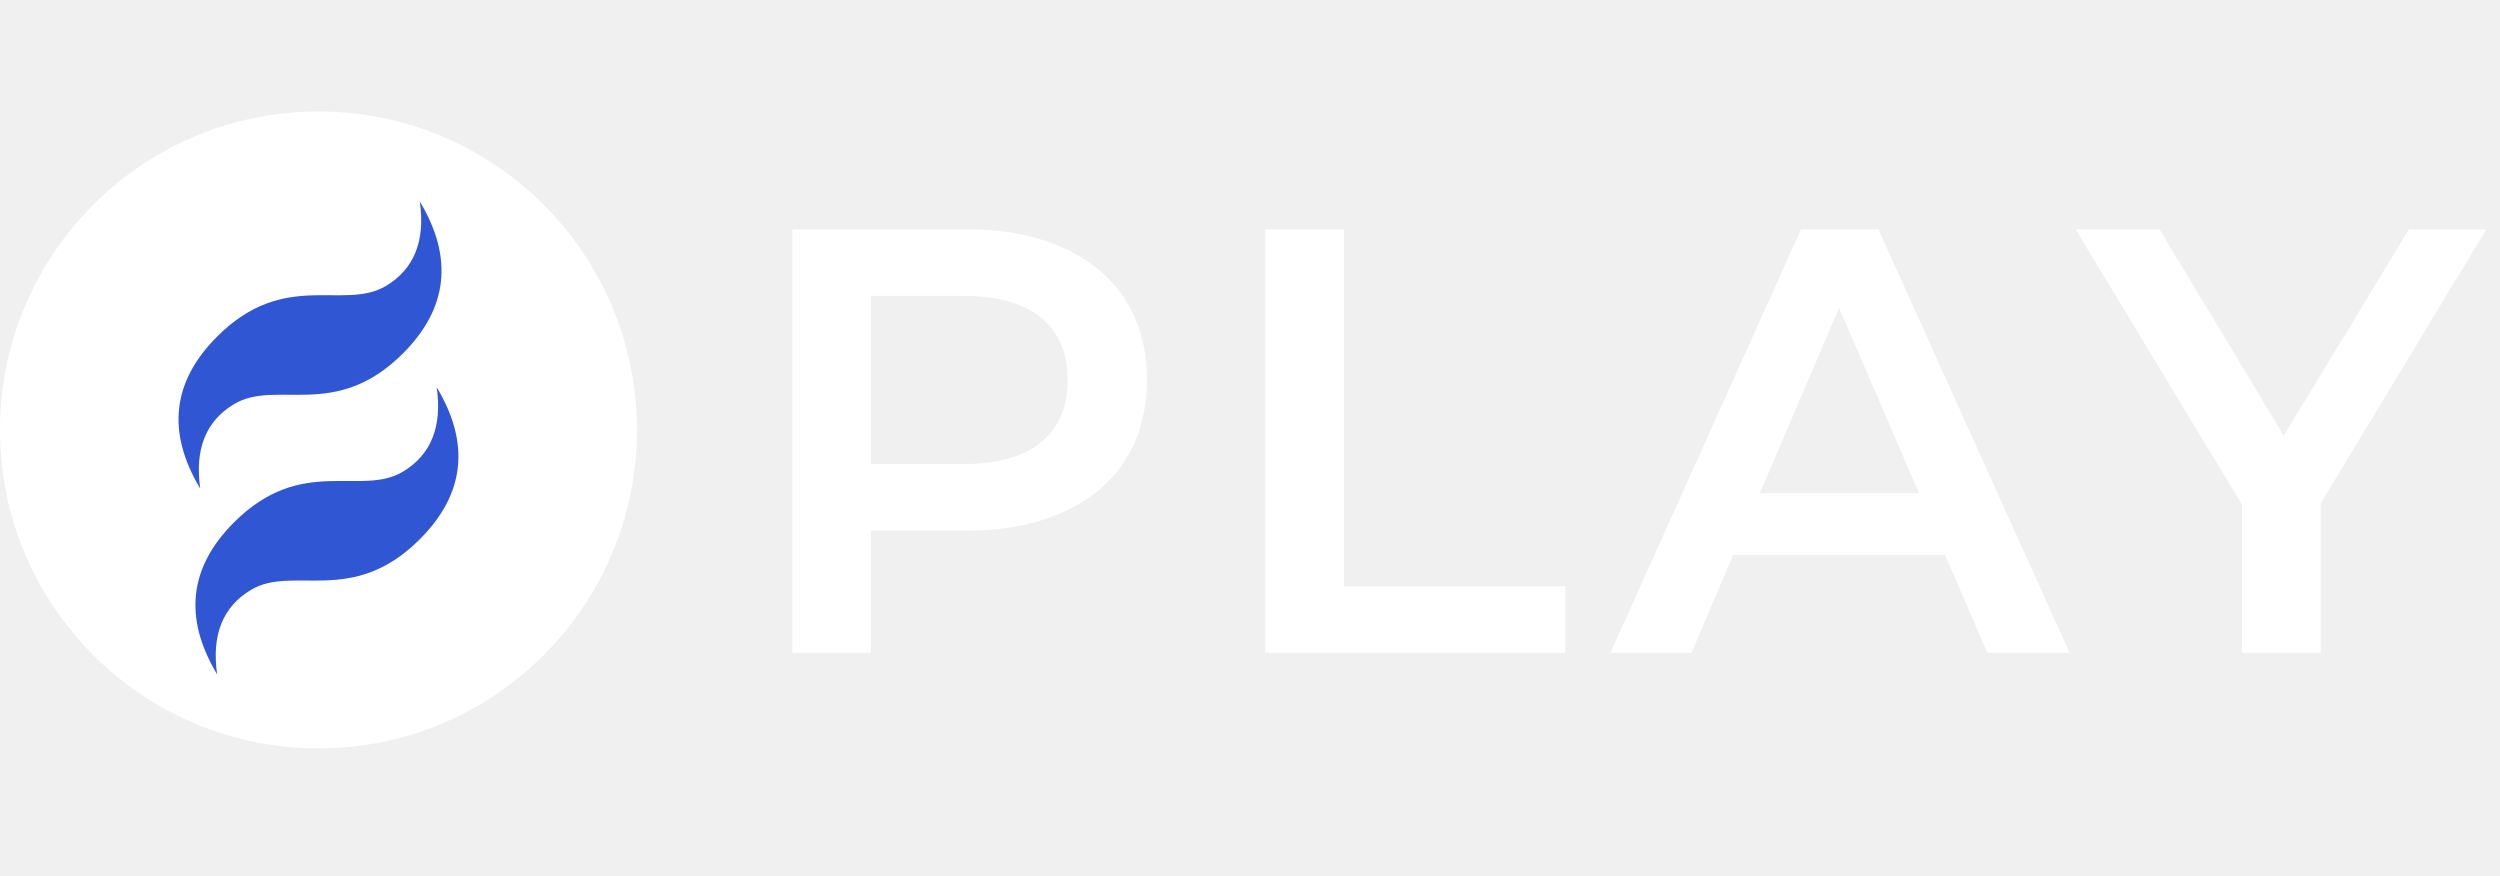
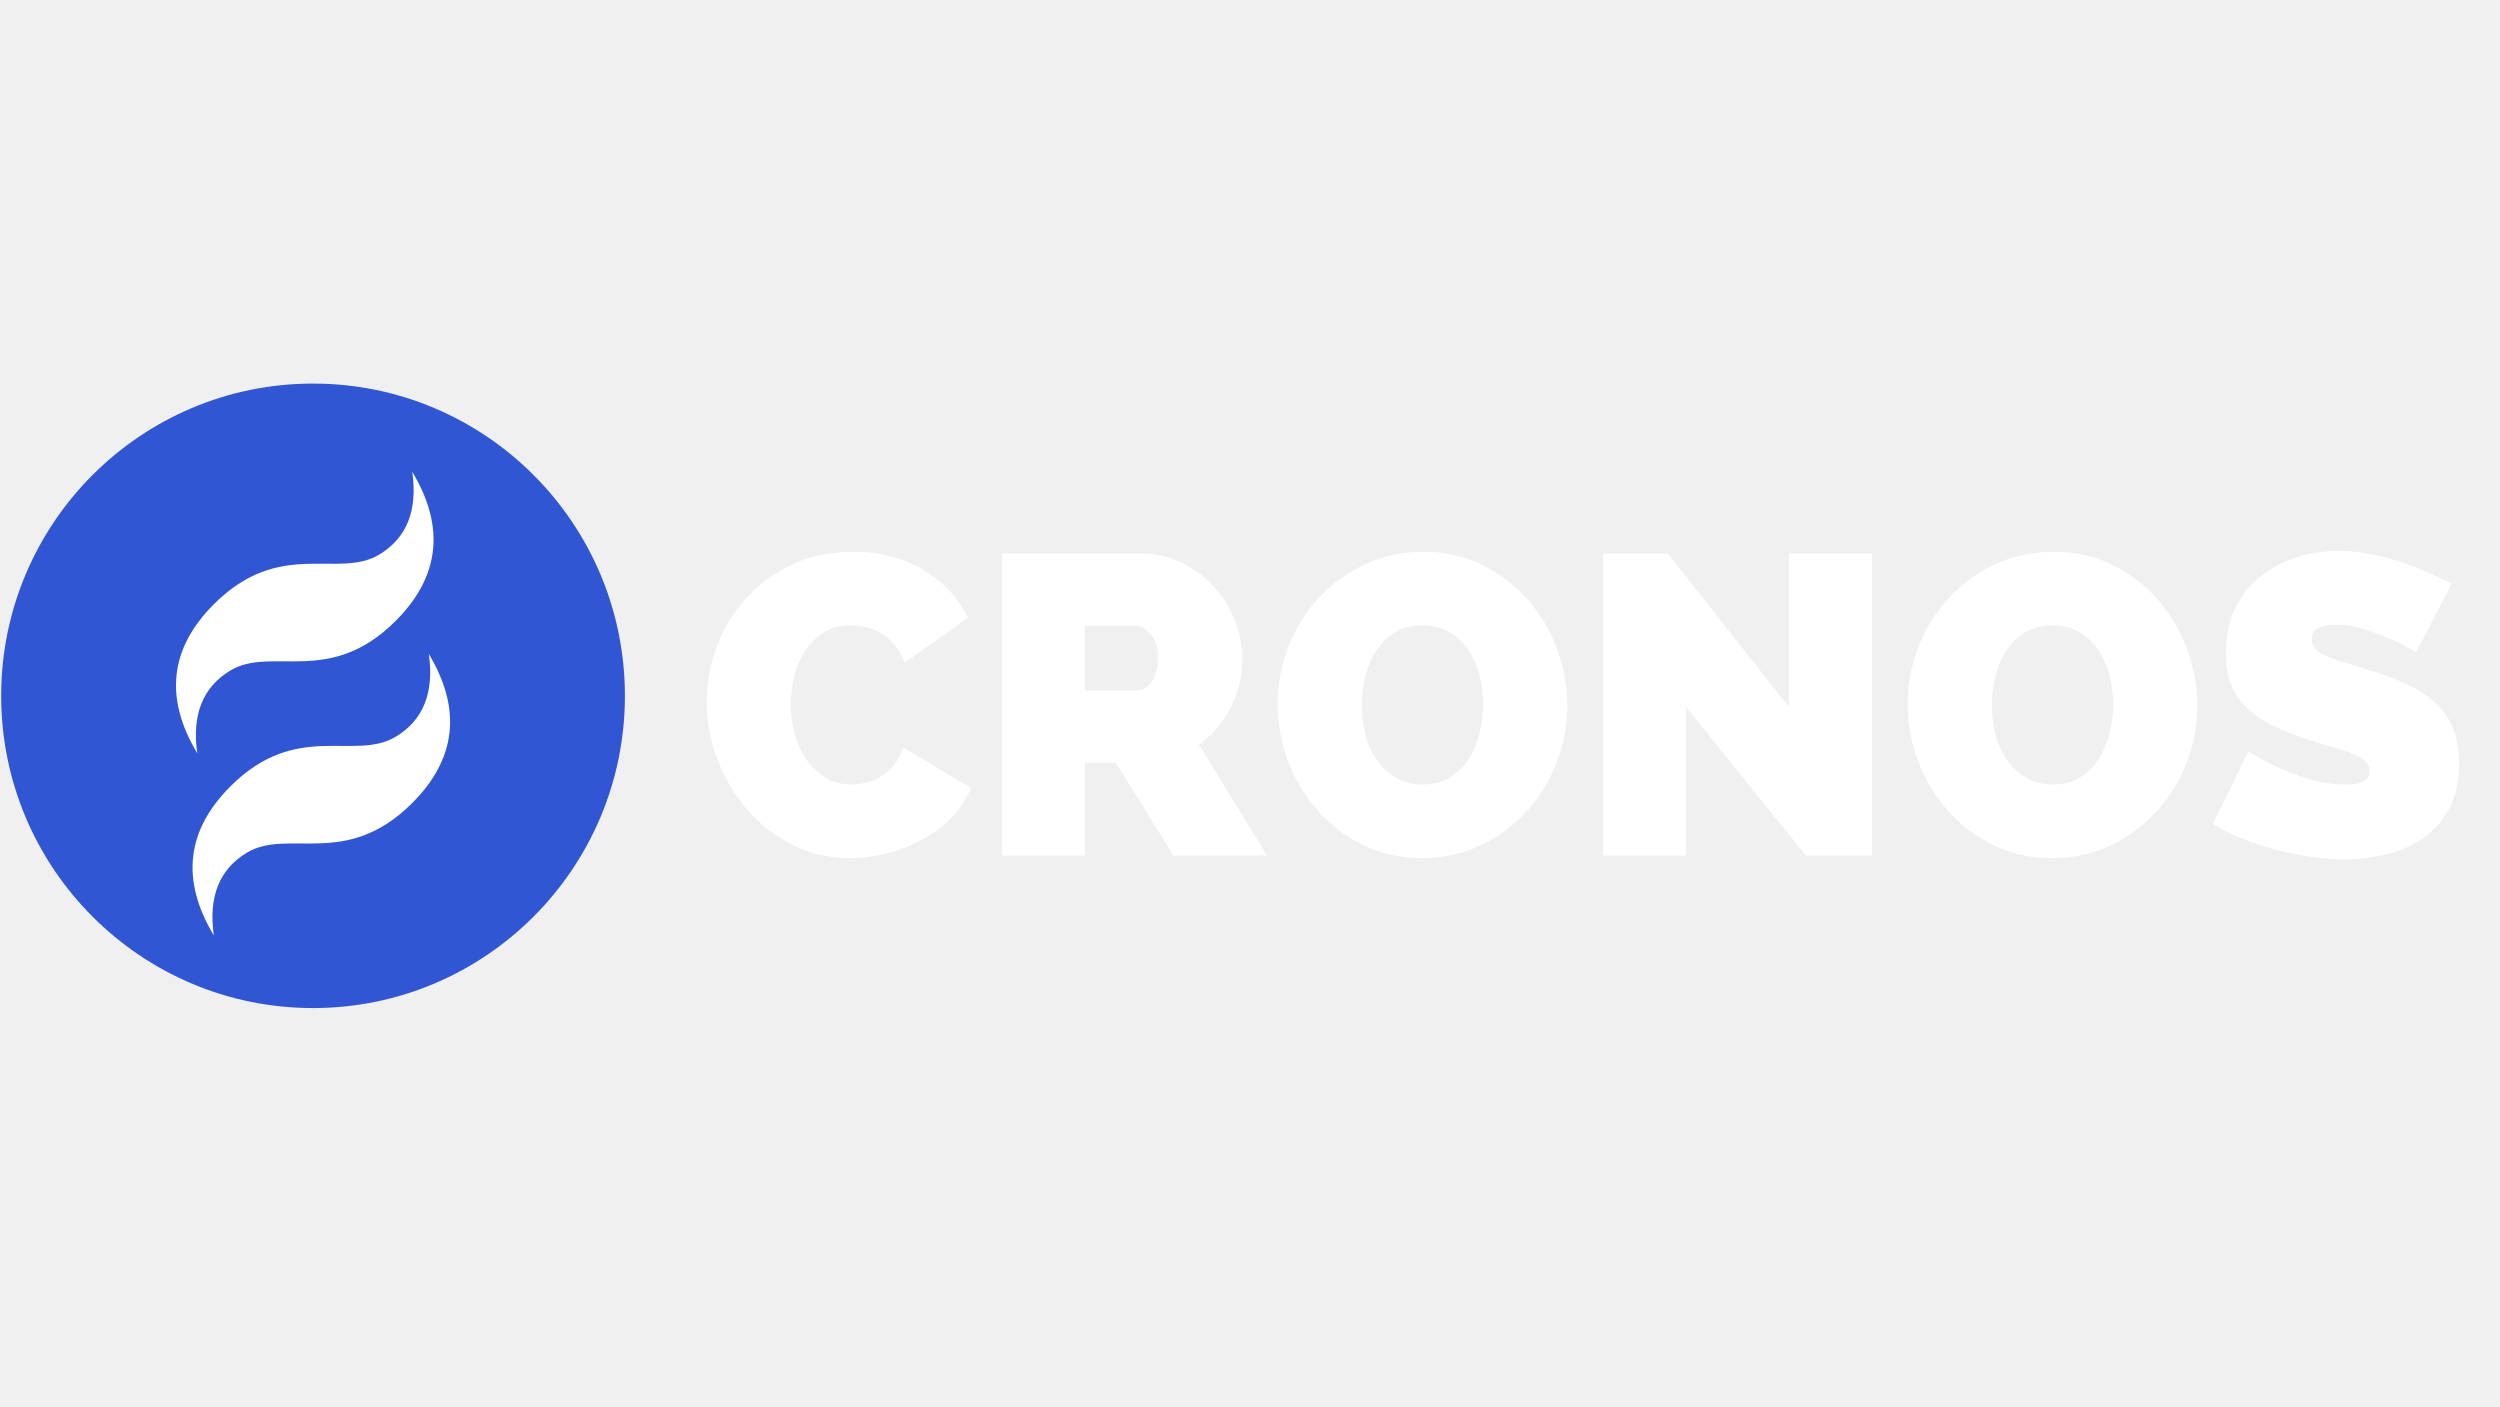
- <svg xmlns="http://www.w3.org/2000/svg" fill="none" height="55" viewBox="0 0 157 55" width="157">
-   <path d="m60.703 14.4c2.305 0 4.307.38 6.004 1.14 1.723.76 3.04 1.849 3.952 3.268s1.368 3.103 1.368 5.054c0 1.925-.456 3.61-1.368 5.054-.912 1.419-2.229 2.508-3.952 3.268-1.697.76-3.699 1.14-6.004 1.14h-6.004v7.676h-4.94v-26.6zm-.228 14.744c2.153 0 3.787-.456 4.902-1.368s1.672-2.217 1.672-3.914-.557-3.002-1.672-3.914-2.749-1.368-4.902-1.368h-5.776v10.564zm18.985-14.744h4.94v22.42h13.908v4.18h-18.848zm42.685 20.444h-13.3l-2.622 6.156h-5.092l11.97-26.6h4.864l12.008 26.6h-5.168zm-1.634-3.876-5.016-11.628-4.978 11.628zm25.225.646v9.386h-4.94v-9.31l-10.45-17.29h5.282l7.79 12.958 7.866-12.958h4.864z" fill="#fff" />
-   <path d="m20 47c11.046 0 20-8.954 20-20s-8.954-20-20-20-20 8.954-20 20 8.954 20 20 20z" fill="#fff" />
-   <path clip-rule="evenodd" d="m12.575 30.682c-2.121-3.535-1.768-6.718 1.061-9.546 4.243-4.243 7.955-1.591 10.607-3.182 1.768-1.061 2.475-2.828 2.121-5.303 2.121 3.535 1.768 6.718-1.061 9.546-4.243 4.243-7.955 1.591-10.607 3.182-1.768 1.061-2.475 2.828-2.121 5.303zm1.061 11.667c-2.121-3.535-1.768-6.718 1.061-9.546 4.243-4.243 7.955-1.591 10.607-3.182 1.768-1.061 2.475-2.828 2.121-5.303 2.121 3.535 1.768 6.718-1.061 9.546-4.243 4.243-7.955 1.591-10.607 3.182-1.768 1.061-2.475 2.828-2.121 5.303z" fill="#3056d3" fill-rule="evenodd" />
+ <svg xmlns="http://www.w3.org/2000/svg" width="1440" viewBox="0 0 1440 810" height="810" version="1.0">
+   <path fill="#3056D3" d="M 180.316 580.641 C 279.523 580.641 359.949 500.121 359.949 400.793 C 359.949 301.465 279.523 220.941 180.316 220.941 C 81.105 220.941 0.68 301.465 0.68 400.793 C 0.68 500.121 81.105 580.641 180.316 580.641 Z M 180.316 580.641" />
+   <path fill="#FFF" d="M 113.629 433.902 C 94.574 402.109 97.75 373.492 123.156 348.059 C 161.262 309.906 194.602 333.754 218.422 319.445 C 234.301 309.906 240.648 294.012 237.473 271.758 C 256.527 303.547 253.352 332.164 227.945 357.598 C 189.84 395.75 156.496 371.906 132.684 386.211 C 116.801 395.75 110.453 411.645 113.629 433.902 Z M 123.156 538.82 C 104.102 507.027 107.277 478.41 132.684 452.977 C 170.789 414.824 204.129 438.672 227.945 424.363 C 243.824 414.824 250.176 398.93 247 376.676 C 266.051 408.465 262.875 437.082 237.473 462.516 C 199.367 500.668 166.023 476.824 142.207 491.129 C 126.328 500.668 119.977 516.562 123.156 538.82 Z M 123.156 538.82" fill-rule="evenodd" />
+   <g fill="#FFF">
+     <g>
+       <g>
+         <path d="M 5.391 -88.469 C 5.391 -99.082 7.266 -109.535 11.016 -119.828 C 14.773 -130.117 20.289 -139.348 27.562 -147.516 C 34.832 -155.68 43.656 -162.297 54.031 -167.359 C 64.406 -172.43 76.207 -174.969 89.438 -174.969 C 104.957 -174.969 118.516 -171.492 130.109 -164.547 C 141.711 -157.609 150.289 -148.422 155.844 -136.984 L 119.344 -111 C 117.863 -115.25 115.941 -118.758 113.578 -121.531 C 111.211 -124.312 108.641 -126.52 105.859 -128.156 C 103.078 -129.789 100.133 -130.938 97.031 -131.594 C 93.926 -132.25 91.07 -132.578 88.469 -132.578 C 82.414 -132.578 77.223 -131.227 72.891 -128.531 C 68.566 -125.832 64.973 -122.316 62.109 -117.984 C 59.254 -113.66 57.172 -108.758 55.859 -103.281 C 54.555 -97.812 53.906 -92.379 53.906 -86.984 C 53.906 -80.941 54.68 -75.145 56.234 -69.594 C 57.785 -64.039 60.07 -59.141 63.094 -54.891 C 66.125 -50.641 69.801 -47.25 74.125 -44.719 C 78.457 -42.188 83.398 -40.922 88.953 -40.922 C 91.734 -40.922 94.594 -41.285 97.531 -42.016 C 100.469 -42.754 103.285 -43.984 105.984 -45.703 C 108.68 -47.422 111.129 -49.625 113.328 -52.312 C 115.535 -55.008 117.297 -58.316 118.609 -62.234 L 157.562 -38.969 C 155.113 -32.594 151.395 -26.875 146.406 -21.812 C 141.426 -16.75 135.75 -12.5 129.375 -9.062 C 123.008 -5.633 116.234 -3.02 109.047 -1.219 C 101.859 0.57 94.832 1.469 87.969 1.469 C 75.883 1.469 64.773 -1.102 54.641 -6.25 C 44.516 -11.395 35.816 -18.211 28.547 -26.703 C 21.273 -35.203 15.598 -44.844 11.516 -55.625 C 7.43 -66.406 5.391 -77.352 5.391 -88.469 Z M 5.391 -88.469" transform="translate(401.655 492.798)" />
+       </g>
+     </g>
+   </g>
+   <g fill="#FFF">
+     <g>
+       <g>
+         <path d="M 14.953 0 L 14.953 -173.984 L 94.828 -173.984 C 103.328 -173.984 111.172 -172.227 118.359 -168.719 C 125.547 -165.207 131.711 -160.629 136.859 -154.984 C 142.004 -149.348 146.047 -142.895 148.984 -135.625 C 151.93 -128.363 153.406 -121.055 153.406 -113.703 C 153.406 -103.578 151.195 -94.141 146.781 -85.391 C 142.375 -76.648 136.25 -69.504 128.406 -63.953 L 167.609 0 L 113.703 0 L 80.625 -53.422 L 62.734 -53.422 L 62.734 0 Z M 62.734 -95.078 L 92.875 -95.078 C 95.812 -95.078 98.547 -96.707 101.078 -99.969 C 103.609 -103.238 104.875 -107.816 104.875 -113.703 C 104.875 -119.742 103.406 -124.359 100.469 -127.547 C 97.531 -130.734 94.586 -132.328 91.641 -132.328 L 62.734 -132.328 Z M 62.734 -95.078" transform="translate(562.16 492.798)" />
+       </g>
+     </g>
+   </g>
+   <g fill="#FFF">
+     <g>
+       <g>
+         <path d="M 88.703 1.469 C 76.285 1.469 64.973 -1.062 54.766 -6.125 C 44.555 -11.188 35.816 -17.844 28.547 -26.094 C 21.273 -34.344 15.641 -43.773 11.641 -54.391 C 7.641 -65.016 5.641 -75.961 5.641 -87.234 C 5.641 -98.672 7.723 -109.695 11.891 -120.312 C 16.055 -130.938 21.895 -140.289 29.406 -148.375 C 36.914 -156.457 45.773 -162.91 55.984 -167.734 C 66.203 -172.555 77.438 -174.969 89.688 -174.969 C 102.102 -174.969 113.414 -172.43 123.625 -167.359 C 133.832 -162.297 142.57 -155.598 149.844 -147.266 C 157.113 -138.941 162.707 -129.469 166.625 -118.844 C 170.551 -108.227 172.516 -97.363 172.516 -86.25 C 172.516 -74.82 170.43 -63.836 166.266 -53.297 C 162.098 -42.754 156.336 -33.441 148.984 -25.359 C 141.641 -17.273 132.816 -10.781 122.516 -5.875 C 112.223 -0.977 100.953 1.469 88.703 1.469 Z M 54.156 -86.75 C 54.156 -80.863 54.848 -75.18 56.234 -69.703 C 57.629 -64.234 59.797 -59.375 62.734 -55.125 C 65.672 -50.883 69.344 -47.457 73.75 -44.844 C 78.164 -42.227 83.316 -40.922 89.203 -40.922 C 95.242 -40.922 100.469 -42.27 104.875 -44.969 C 109.289 -47.664 112.883 -51.176 115.656 -55.5 C 118.438 -59.832 120.52 -64.773 121.906 -70.328 C 123.301 -75.879 124 -81.516 124 -87.234 C 124 -93.117 123.258 -98.797 121.781 -104.266 C 120.312 -109.734 118.145 -114.551 115.281 -118.719 C 112.426 -122.883 108.797 -126.234 104.391 -128.766 C 99.984 -131.305 94.836 -132.578 88.953 -132.578 C 82.91 -132.578 77.723 -131.27 73.391 -128.656 C 69.055 -126.039 65.461 -122.566 62.609 -118.234 C 59.754 -113.898 57.629 -109 56.234 -103.531 C 54.848 -98.062 54.156 -92.469 54.156 -86.75 Z M 54.156 -86.75" transform="translate(730.263 492.798)" />
+       </g>
+     </g>
+   </g>
+   <g fill="#FFF">
+     <g>
+       <g>
+         <path d="M 62.734 -85.516 L 62.734 0 L 14.953 0 L 14.953 -173.984 L 52.188 -173.984 L 122.031 -85.516 L 122.031 -173.984 L 169.812 -173.984 L 169.812 0 L 131.828 0 Z M 62.734 -85.516" transform="translate(908.412 492.798)" />
+       </g>
+     </g>
+   </g>
+   <g fill="#FFF">
+     <g>
+       <g>
+         <path d="M 88.703 1.469 C 76.285 1.469 64.973 -1.062 54.766 -6.125 C 44.555 -11.188 35.816 -17.844 28.547 -26.094 C 21.273 -34.344 15.641 -43.773 11.641 -54.391 C 7.641 -65.016 5.641 -75.961 5.641 -87.234 C 5.641 -98.672 7.723 -109.695 11.891 -120.312 C 16.055 -130.938 21.895 -140.289 29.406 -148.375 C 36.914 -156.457 45.773 -162.91 55.984 -167.734 C 66.203 -172.555 77.438 -174.969 89.688 -174.969 C 102.102 -174.969 113.414 -172.43 123.625 -167.359 C 133.832 -162.297 142.57 -155.598 149.844 -147.266 C 157.113 -138.941 162.707 -129.469 166.625 -118.844 C 170.551 -108.227 172.516 -97.363 172.516 -86.25 C 172.516 -74.82 170.43 -63.836 166.266 -53.297 C 162.098 -42.754 156.336 -33.441 148.984 -25.359 C 141.641 -17.273 132.816 -10.781 122.516 -5.875 C 112.223 -0.977 100.953 1.469 88.703 1.469 Z M 54.156 -86.75 C 54.156 -80.863 54.848 -75.18 56.234 -69.703 C 57.629 -64.234 59.797 -59.375 62.734 -55.125 C 65.672 -50.883 69.344 -47.457 73.75 -44.844 C 78.164 -42.227 83.316 -40.922 89.203 -40.922 C 95.242 -40.922 100.469 -42.27 104.875 -44.969 C 109.289 -47.664 112.883 -51.176 115.656 -55.5 C 118.438 -59.832 120.52 -64.773 121.906 -70.328 C 123.301 -75.879 124 -81.516 124 -87.234 C 124 -93.117 123.258 -98.797 121.781 -104.266 C 120.312 -109.734 118.145 -114.551 115.281 -118.719 C 112.426 -122.883 108.797 -126.234 104.391 -128.766 C 99.984 -131.305 94.836 -132.578 88.953 -132.578 C 82.91 -132.578 77.723 -131.27 73.391 -128.656 C 69.055 -126.039 65.461 -122.566 62.609 -118.234 C 59.754 -113.898 57.629 -109 56.234 -103.531 C 54.848 -98.062 54.156 -92.469 54.156 -86.75 Z M 54.156 -86.75" transform="translate(1093.178 492.798)" />
+       </g>
+     </g>
+   </g>
+   <g fill="#FFF">
+     <g>
+       <g>
+         <path d="M 120.312 -117.125 C 115.414 -120.07 110.352 -122.688 105.125 -124.969 C 100.719 -126.938 95.773 -128.773 90.297 -130.484 C 84.828 -132.203 79.477 -133.062 74.25 -133.062 C 70 -133.062 66.609 -132.406 64.078 -131.094 C 61.547 -129.789 60.281 -127.586 60.281 -124.484 C 60.281 -122.191 61.016 -120.312 62.484 -118.844 C 63.953 -117.375 66.078 -116.023 68.859 -114.797 C 71.641 -113.578 75.031 -112.395 79.031 -111.25 C 83.031 -110.102 87.562 -108.711 92.625 -107.078 C 100.633 -104.629 107.863 -101.938 114.312 -99 C 120.77 -96.062 126.285 -92.586 130.859 -88.578 C 135.43 -84.578 138.941 -79.719 141.391 -74 C 143.836 -68.281 145.062 -61.336 145.062 -53.172 C 145.062 -42.711 143.141 -33.93 139.297 -26.828 C 135.461 -19.723 130.398 -14.047 124.109 -9.797 C 117.828 -5.555 110.723 -2.492 102.797 -0.609 C 94.867 1.266 86.906 2.203 78.906 2.203 C 72.531 2.203 65.992 1.711 59.297 0.734 C 52.598 -0.242 45.941 -1.629 39.328 -3.422 C 32.711 -5.223 26.344 -7.348 20.219 -9.797 C 14.094 -12.254 8.414 -15.035 3.188 -18.141 L 23.766 -60.031 C 29.484 -56.438 35.445 -53.254 41.656 -50.484 C 46.883 -48.023 52.805 -45.816 59.422 -43.859 C 66.035 -41.898 72.773 -40.922 79.641 -40.922 C 84.867 -40.922 88.504 -41.613 90.547 -43 C 92.586 -44.395 93.609 -46.234 93.609 -48.516 C 93.609 -50.961 92.586 -53.047 90.547 -54.766 C 88.504 -56.484 85.688 -57.992 82.094 -59.297 C 78.5 -60.609 74.375 -61.914 69.719 -63.219 C 65.062 -64.531 60.117 -66.082 54.891 -67.875 C 47.211 -70.488 40.594 -73.305 35.031 -76.328 C 29.477 -79.348 24.906 -82.773 21.312 -86.609 C 17.719 -90.453 15.062 -94.82 13.344 -99.719 C 11.633 -104.625 10.781 -110.266 10.781 -116.641 C 10.781 -126.273 12.535 -134.77 16.047 -142.125 C 19.555 -149.477 24.332 -155.602 30.375 -160.5 C 36.426 -165.406 43.332 -169.125 51.094 -171.656 C 58.852 -174.188 67.062 -175.453 75.719 -175.453 C 82.094 -175.453 88.301 -174.836 94.344 -173.609 C 100.383 -172.391 106.223 -170.836 111.859 -168.953 C 117.492 -167.078 122.758 -165.035 127.656 -162.828 C 132.562 -160.629 136.977 -158.547 140.906 -156.578 Z M 120.312 -117.125" transform="translate(1271.327 492.798)" />
+       </g>
+     </g>
+   </g>
</svg>
